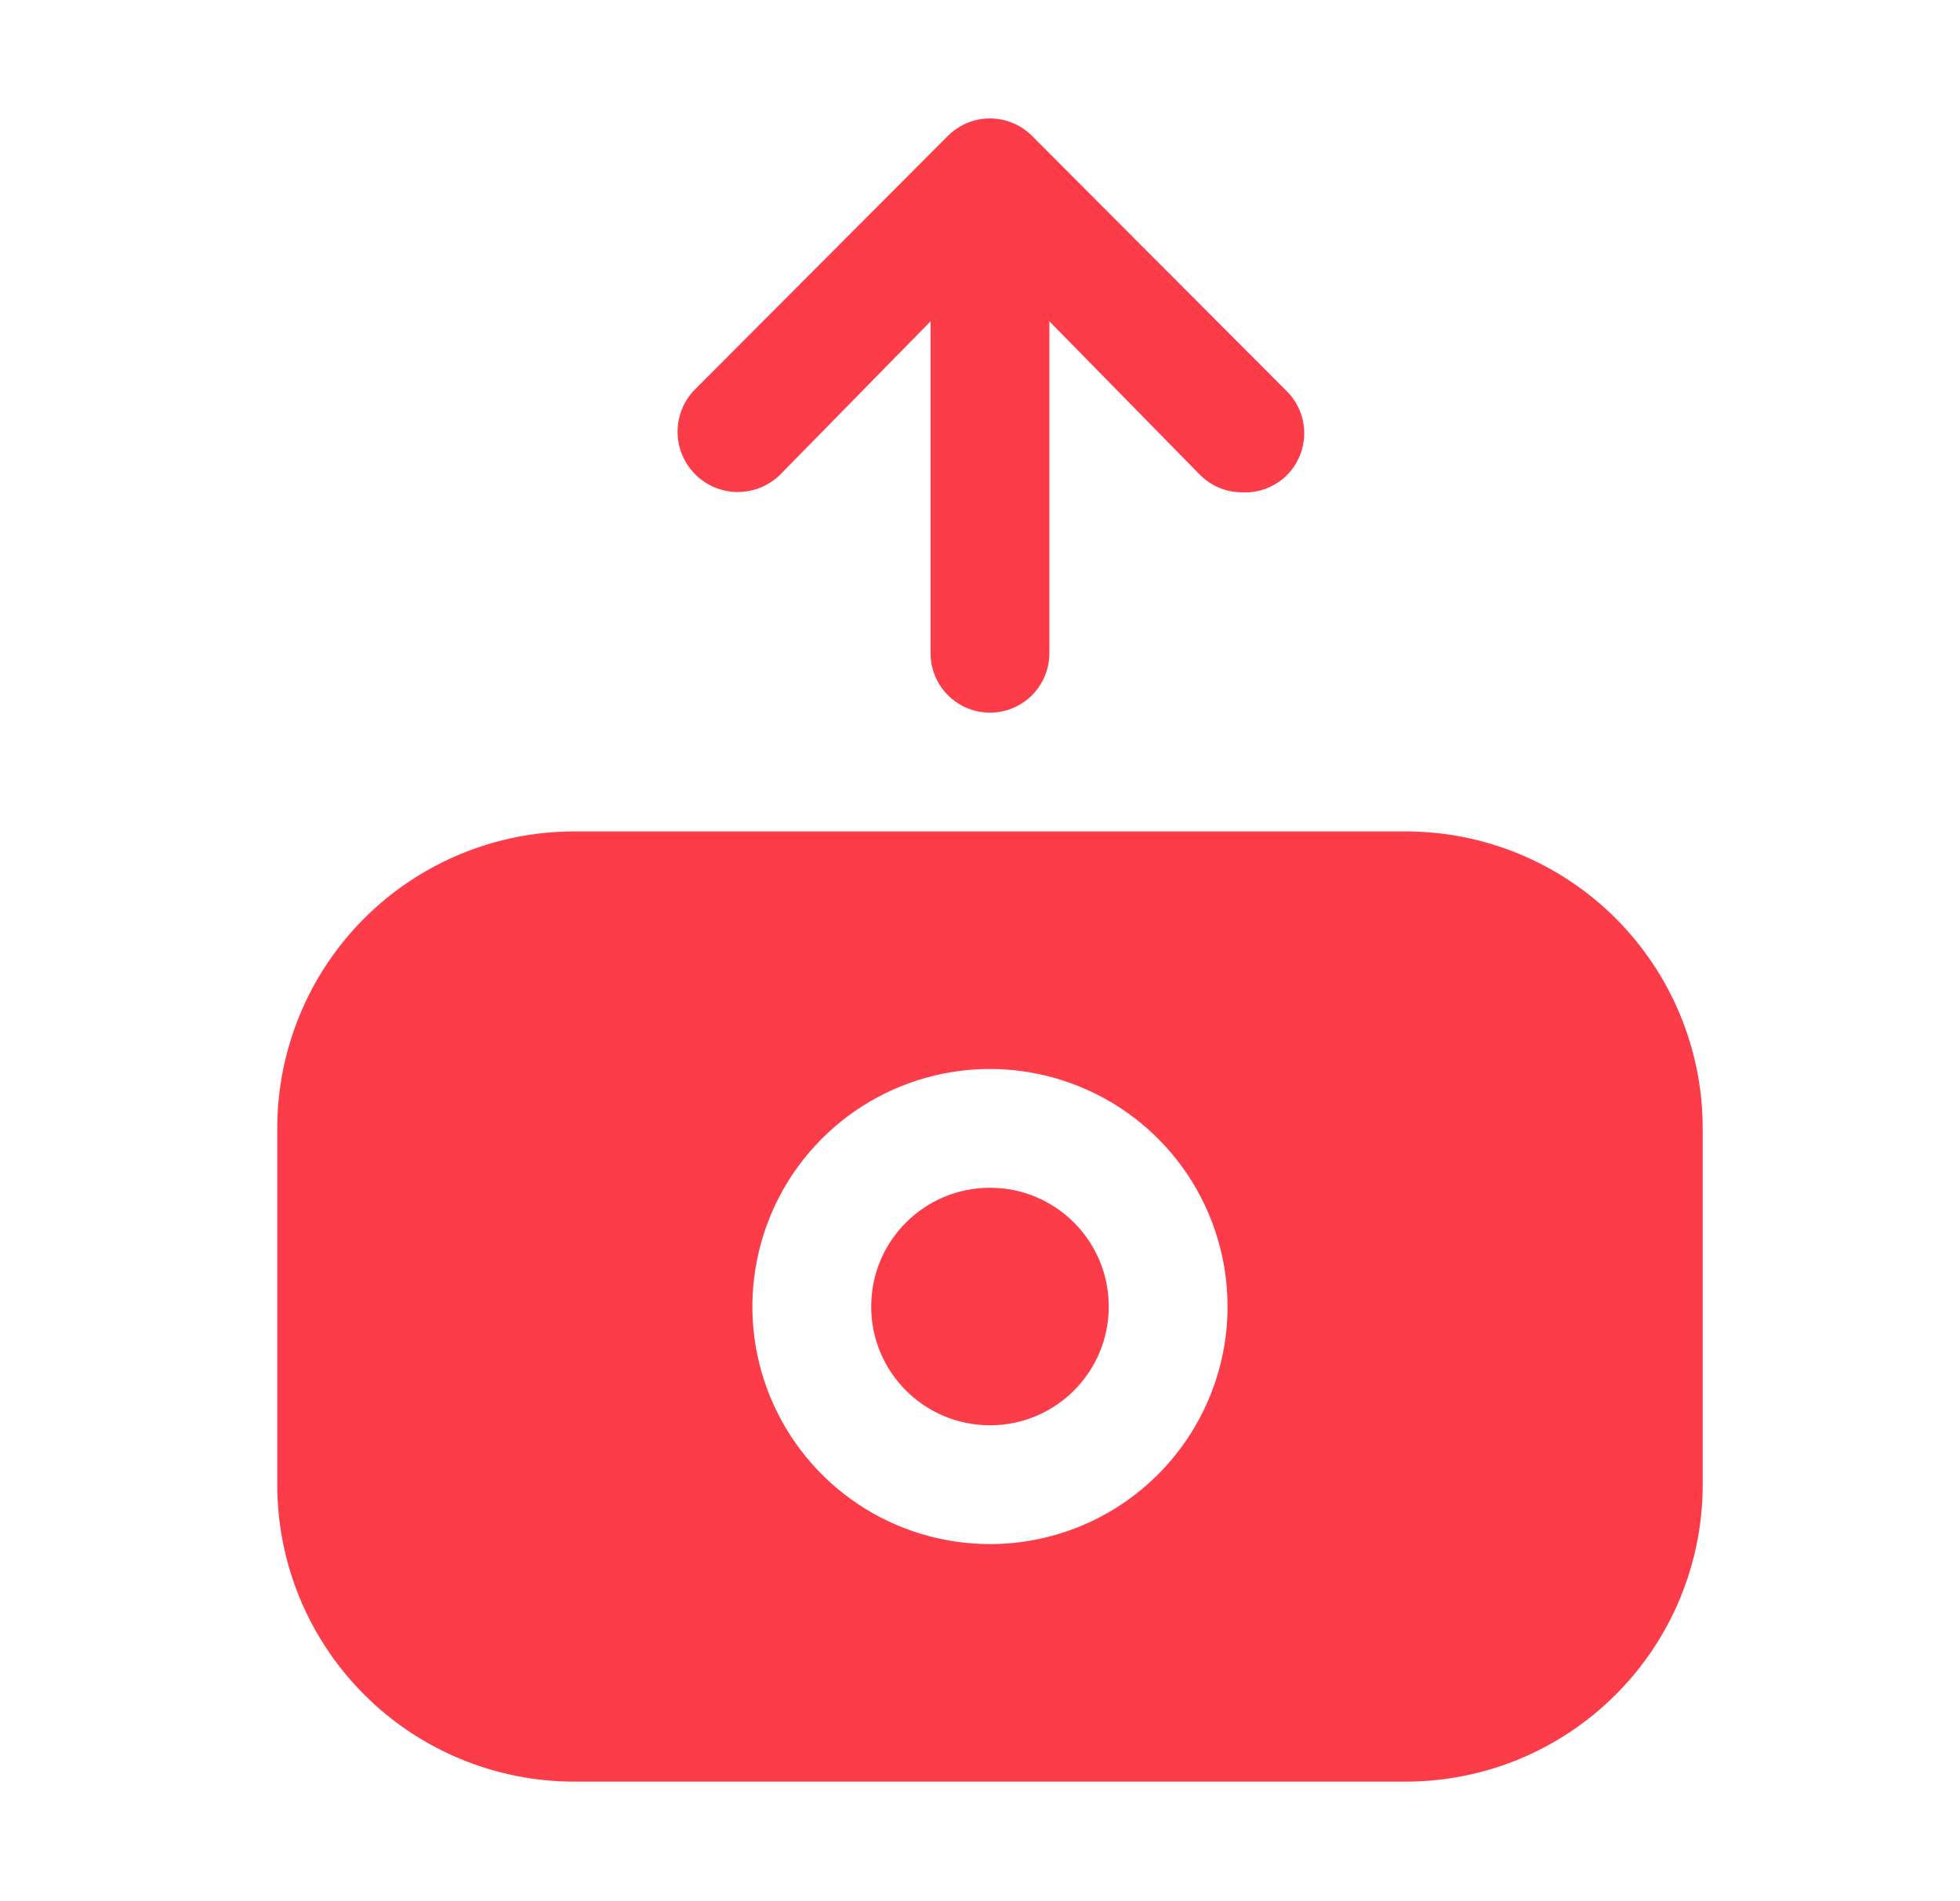
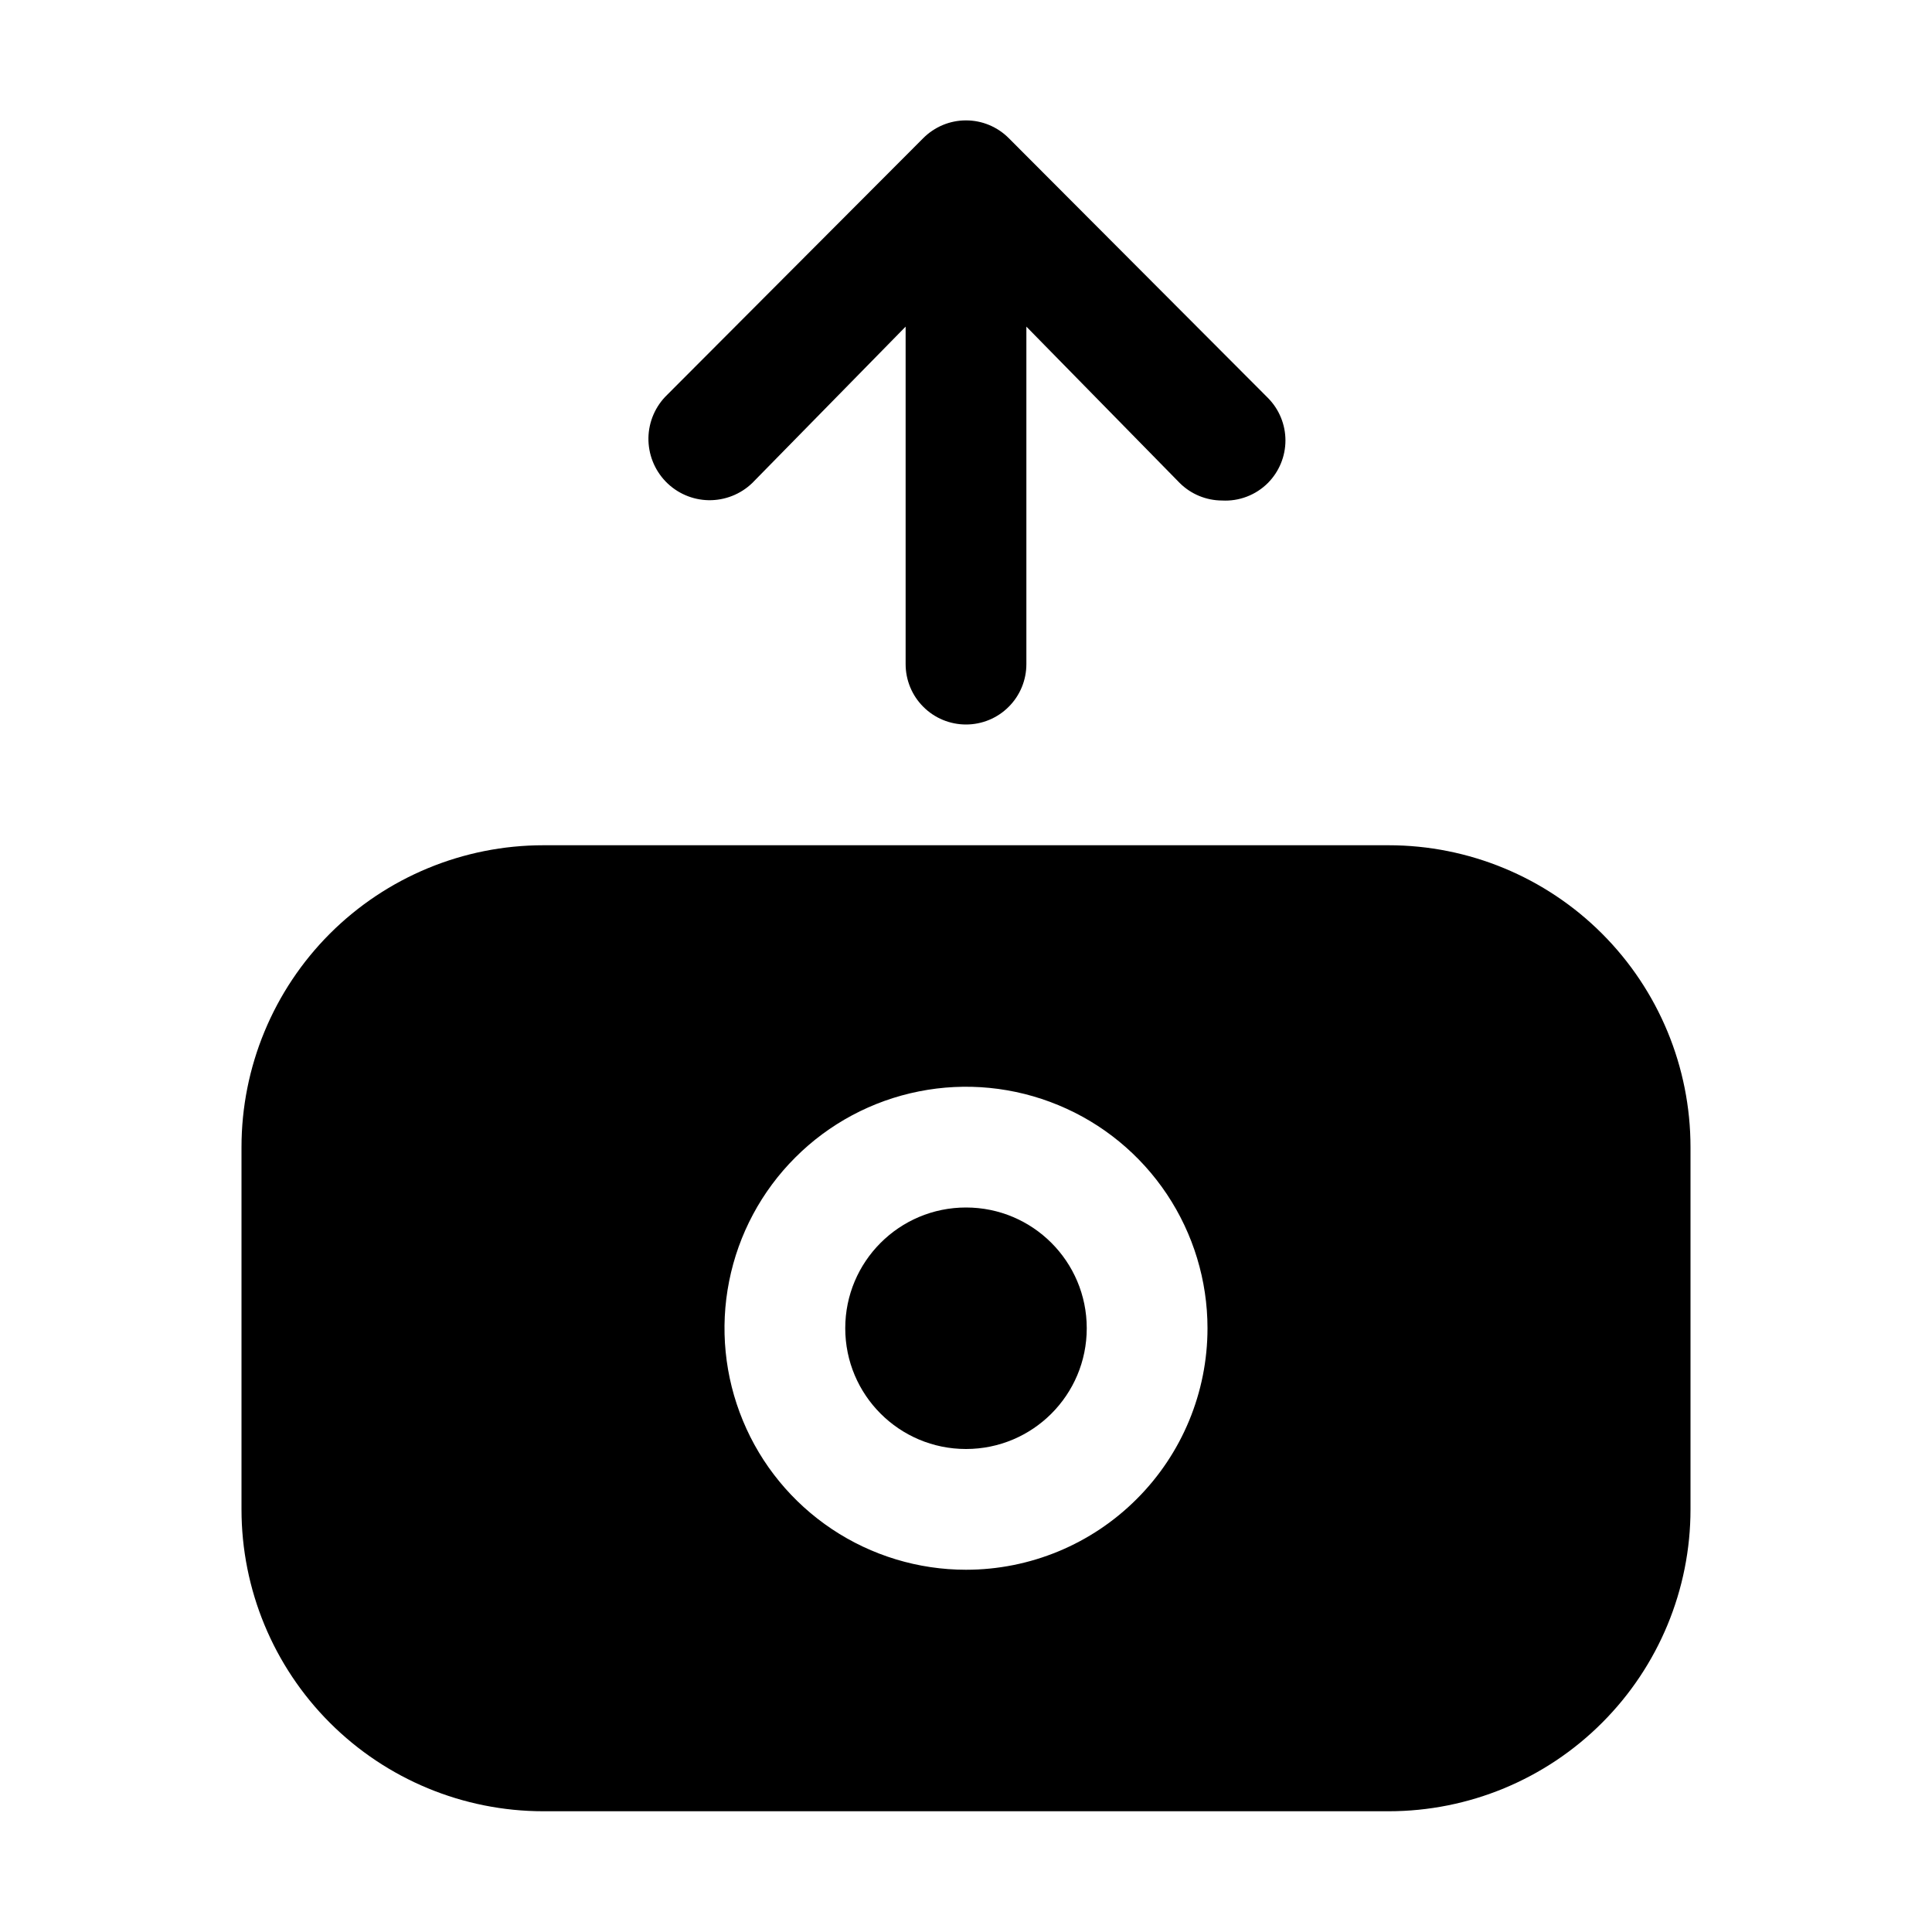
- <svg xmlns="http://www.w3.org/2000/svg" width="33" height="32" viewBox="0 0 33 32" fill="none">
-   <path d="M23.668 14H9.668C8.342 14 7.07 14.527 6.132 15.464C5.195 16.402 4.668 17.674 4.668 19V25C4.668 26.326 5.195 27.598 6.132 28.535C7.07 29.473 8.342 30 9.668 30H23.668C24.994 30 26.266 29.473 27.203 28.535C28.141 27.598 28.668 26.326 28.668 25V19C28.668 17.674 28.141 16.402 27.203 15.464C26.266 14.527 24.994 14 23.668 14ZM16.668 26C15.877 26 15.103 25.765 14.445 25.326C13.788 24.886 13.275 24.262 12.972 23.531C12.669 22.8 12.59 21.996 12.745 21.22C12.899 20.444 13.28 19.731 13.839 19.172C14.399 18.612 15.111 18.231 15.887 18.077C16.663 17.922 17.468 18.002 18.198 18.305C18.929 18.607 19.554 19.12 19.994 19.778C20.433 20.436 20.668 21.209 20.668 22C20.668 23.061 20.246 24.078 19.496 24.828C18.746 25.579 17.729 26 16.668 26Z" fill="#FD3C4A" />
-   <path d="M16.668 24C17.772 24 18.668 23.105 18.668 22C18.668 20.895 17.772 20 16.668 20C15.563 20 14.668 20.895 14.668 22C14.668 23.105 15.563 24 16.668 24Z" fill="#FD3C4A" />
-   <path d="M17.378 2.29C17.285 2.196 17.174 2.122 17.052 2.071C16.93 2.02 16.8 1.994 16.668 1.994C16.536 1.994 16.405 2.02 16.283 2.071C16.161 2.122 16.051 2.196 15.958 2.29L11.718 6.54C11.524 6.727 11.413 6.983 11.408 7.252C11.403 7.521 11.506 7.781 11.693 7.975C11.88 8.169 12.136 8.28 12.405 8.285C12.674 8.289 12.934 8.187 13.128 8L15.668 5.41V11C15.668 11.265 15.773 11.52 15.961 11.707C16.148 11.895 16.403 12 16.668 12C16.933 12 17.187 11.895 17.375 11.707C17.562 11.52 17.668 11.265 17.668 11V5.41L20.208 8C20.394 8.185 20.645 8.289 20.908 8.29C21.048 8.298 21.188 8.276 21.319 8.226C21.45 8.176 21.569 8.099 21.668 8C21.854 7.813 21.959 7.559 21.959 7.295C21.959 7.031 21.854 6.777 21.668 6.59L17.378 2.29Z" fill="#FD3C4A" />
+ <svg xmlns="http://www.w3.org/2000/svg" width="32" height="32" viewBox="0 0 32 32" fill="none">
+   <path d="M23 14H9C7.674 14 6.402 14.527 5.464 15.464C4.527 16.402 4 17.674 4 19V25C4 26.326 4.527 27.598 5.464 28.535C6.402 29.473 7.674 30 9 30H23C24.326 30 25.598 29.473 26.535 28.535C27.473 27.598 28 26.326 28 25V19C28 17.674 27.473 16.402 26.535 15.464C25.598 14.527 24.326 14 23 14ZM16 26C15.209 26 14.435 25.765 13.778 25.326C13.12 24.886 12.607 24.262 12.305 23.531C12.002 22.8 11.922 21.996 12.077 21.22C12.231 20.444 12.612 19.731 13.172 19.172C13.731 18.612 14.444 18.231 15.22 18.077C15.996 17.922 16.8 18.002 17.531 18.305C18.262 18.607 18.886 19.12 19.326 19.778C19.765 20.436 20 21.209 20 22C20 23.061 19.579 24.078 18.828 24.828C18.078 25.579 17.061 26 16 26Z" fill="black" />
+   <path d="M16 24C17.105 24 18 23.105 18 22C18 20.895 17.105 20 16 20C14.895 20 14 20.895 14 22C14 23.105 14.895 24 16 24Z" fill="black" />
+   <path d="M16.71 2.29C16.617 2.196 16.506 2.122 16.385 2.071C16.263 2.02 16.132 1.994 16 1.994C15.868 1.994 15.737 2.02 15.615 2.071C15.494 2.122 15.383 2.196 15.29 2.29L11.05 6.54C10.856 6.727 10.745 6.983 10.74 7.252C10.736 7.521 10.838 7.781 11.025 7.975C11.212 8.169 11.468 8.28 11.737 8.285C12.006 8.289 12.266 8.187 12.46 8L15 5.41V11C15 11.265 15.105 11.52 15.293 11.707C15.48 11.895 15.735 12 16 12C16.265 12 16.52 11.895 16.707 11.707C16.895 11.52 17 11.265 17 11V5.41L19.54 8C19.726 8.185 19.978 8.289 20.24 8.29C20.38 8.298 20.52 8.276 20.651 8.226C20.782 8.176 20.901 8.099 21 8C21.186 7.813 21.291 7.559 21.291 7.295C21.291 7.031 21.186 6.777 21 6.59L16.71 2.29Z" fill="black" />
</svg>
